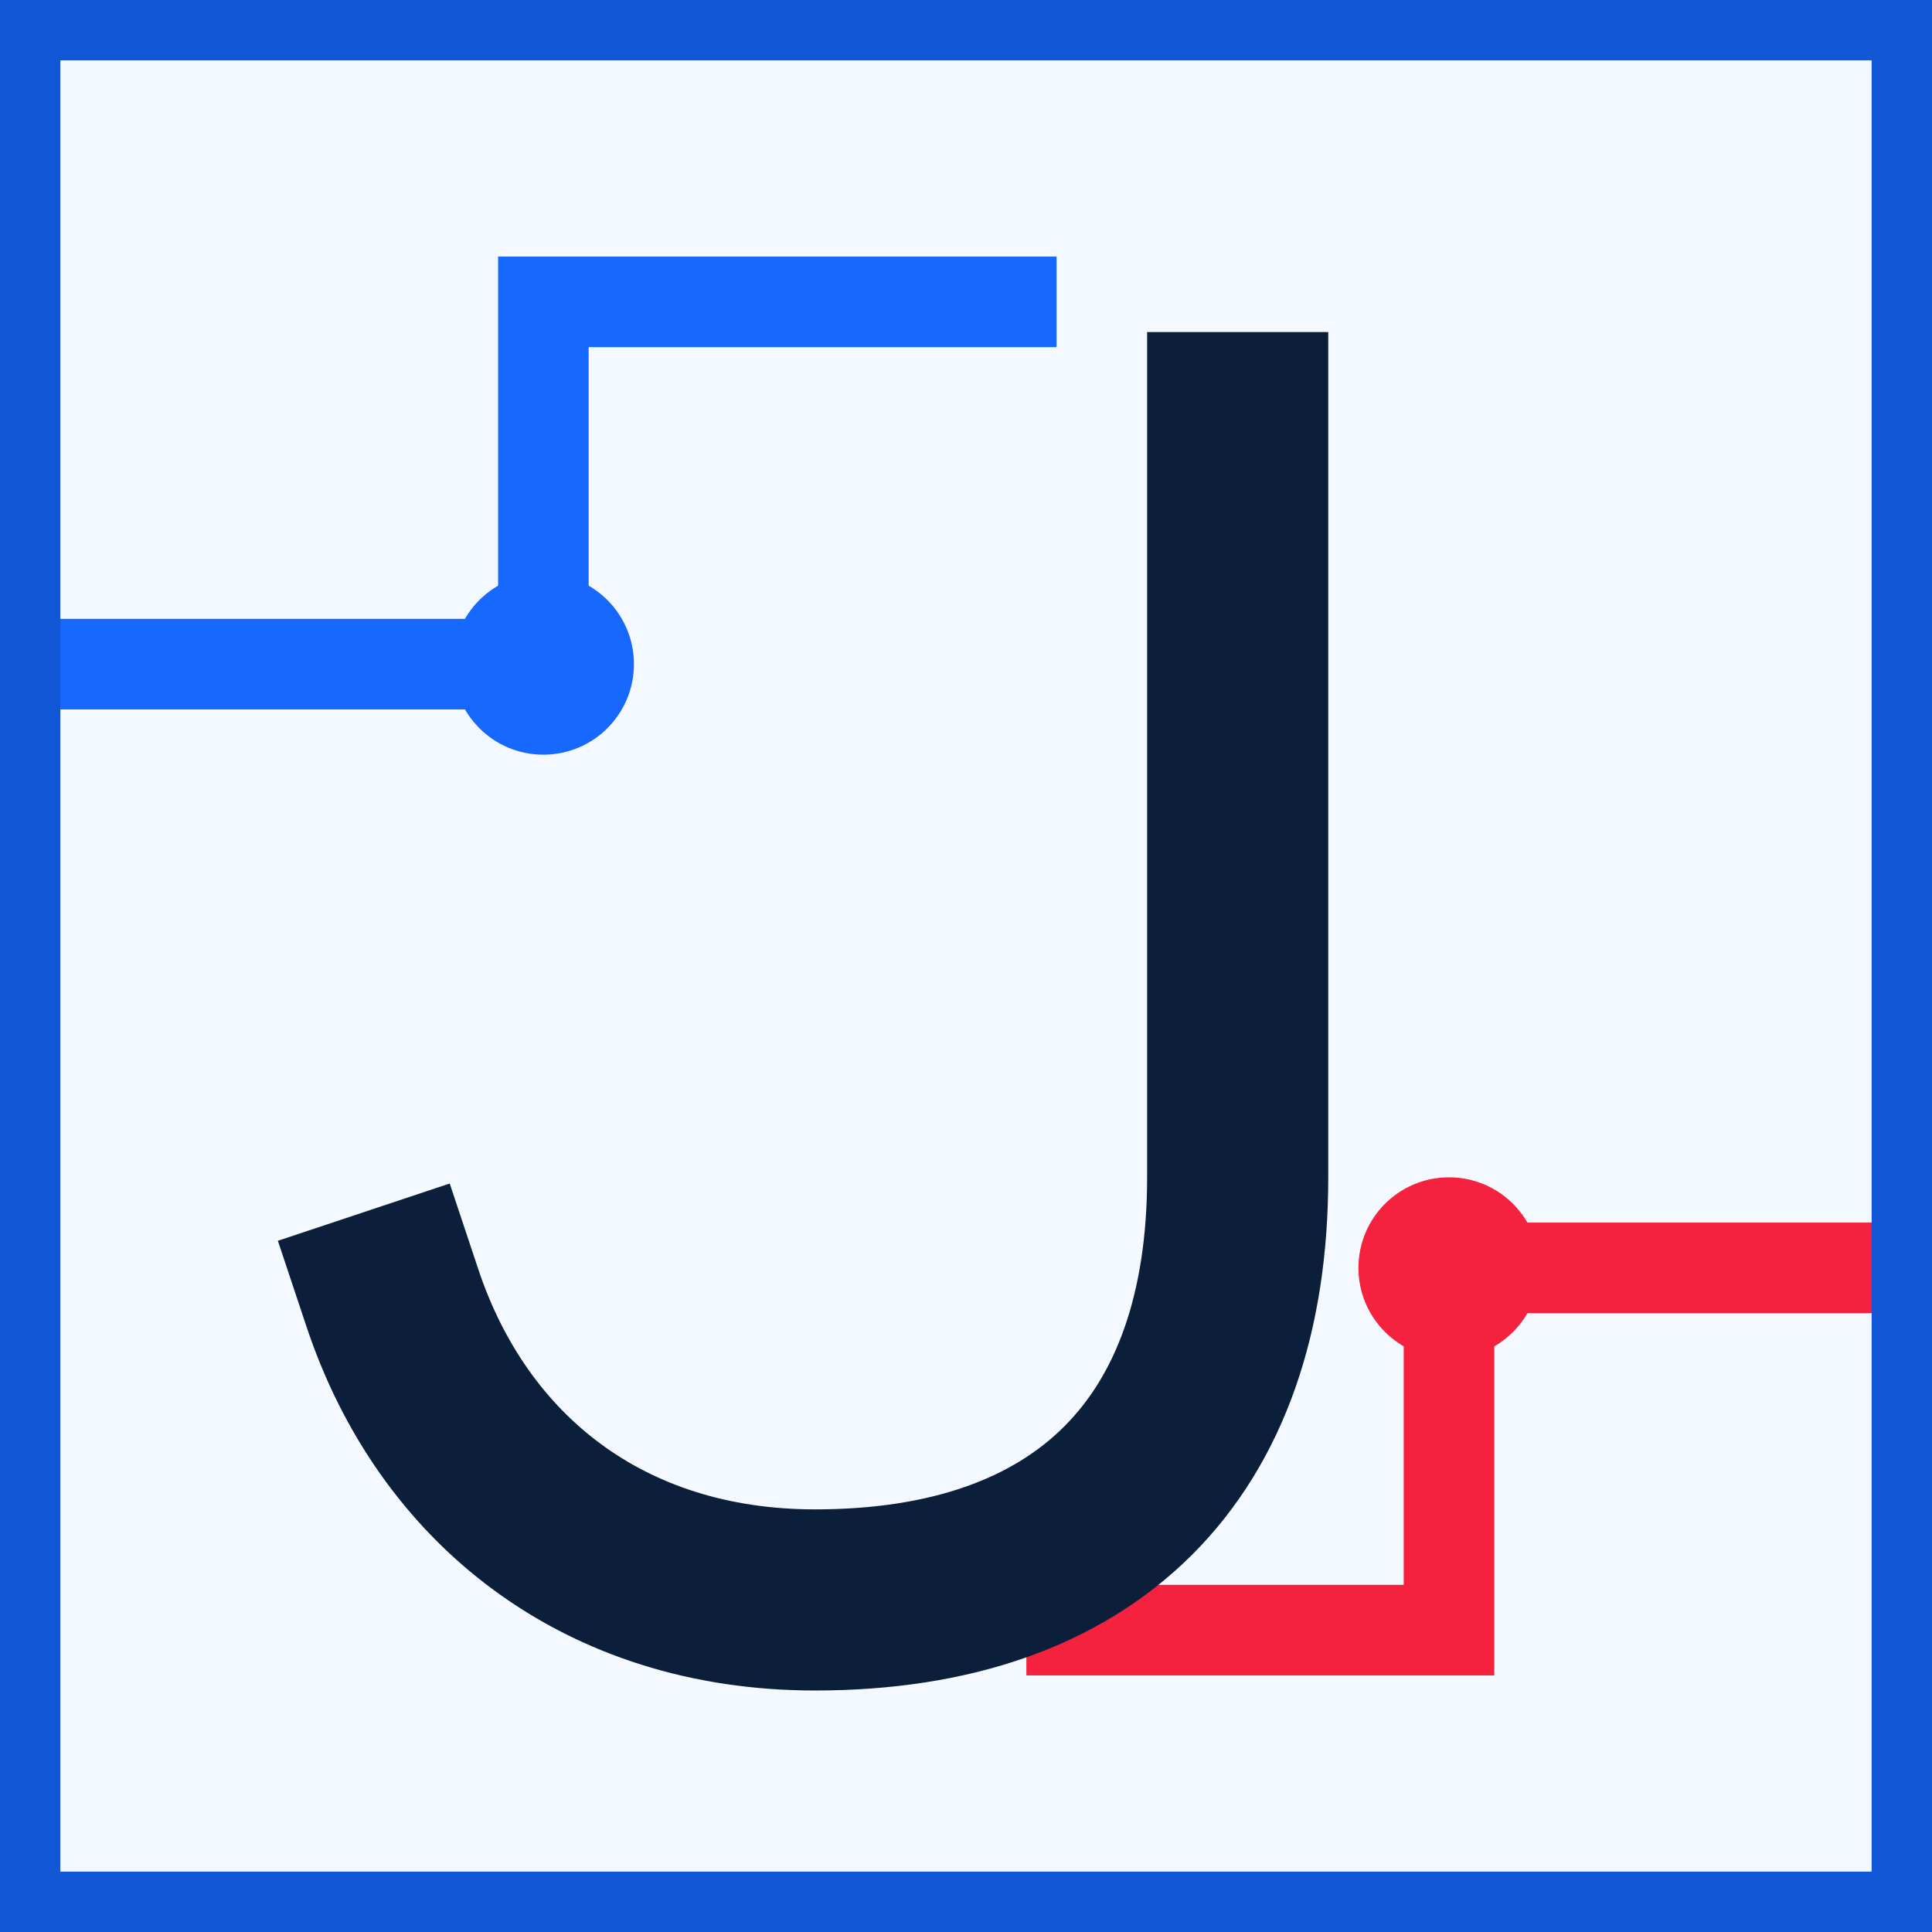
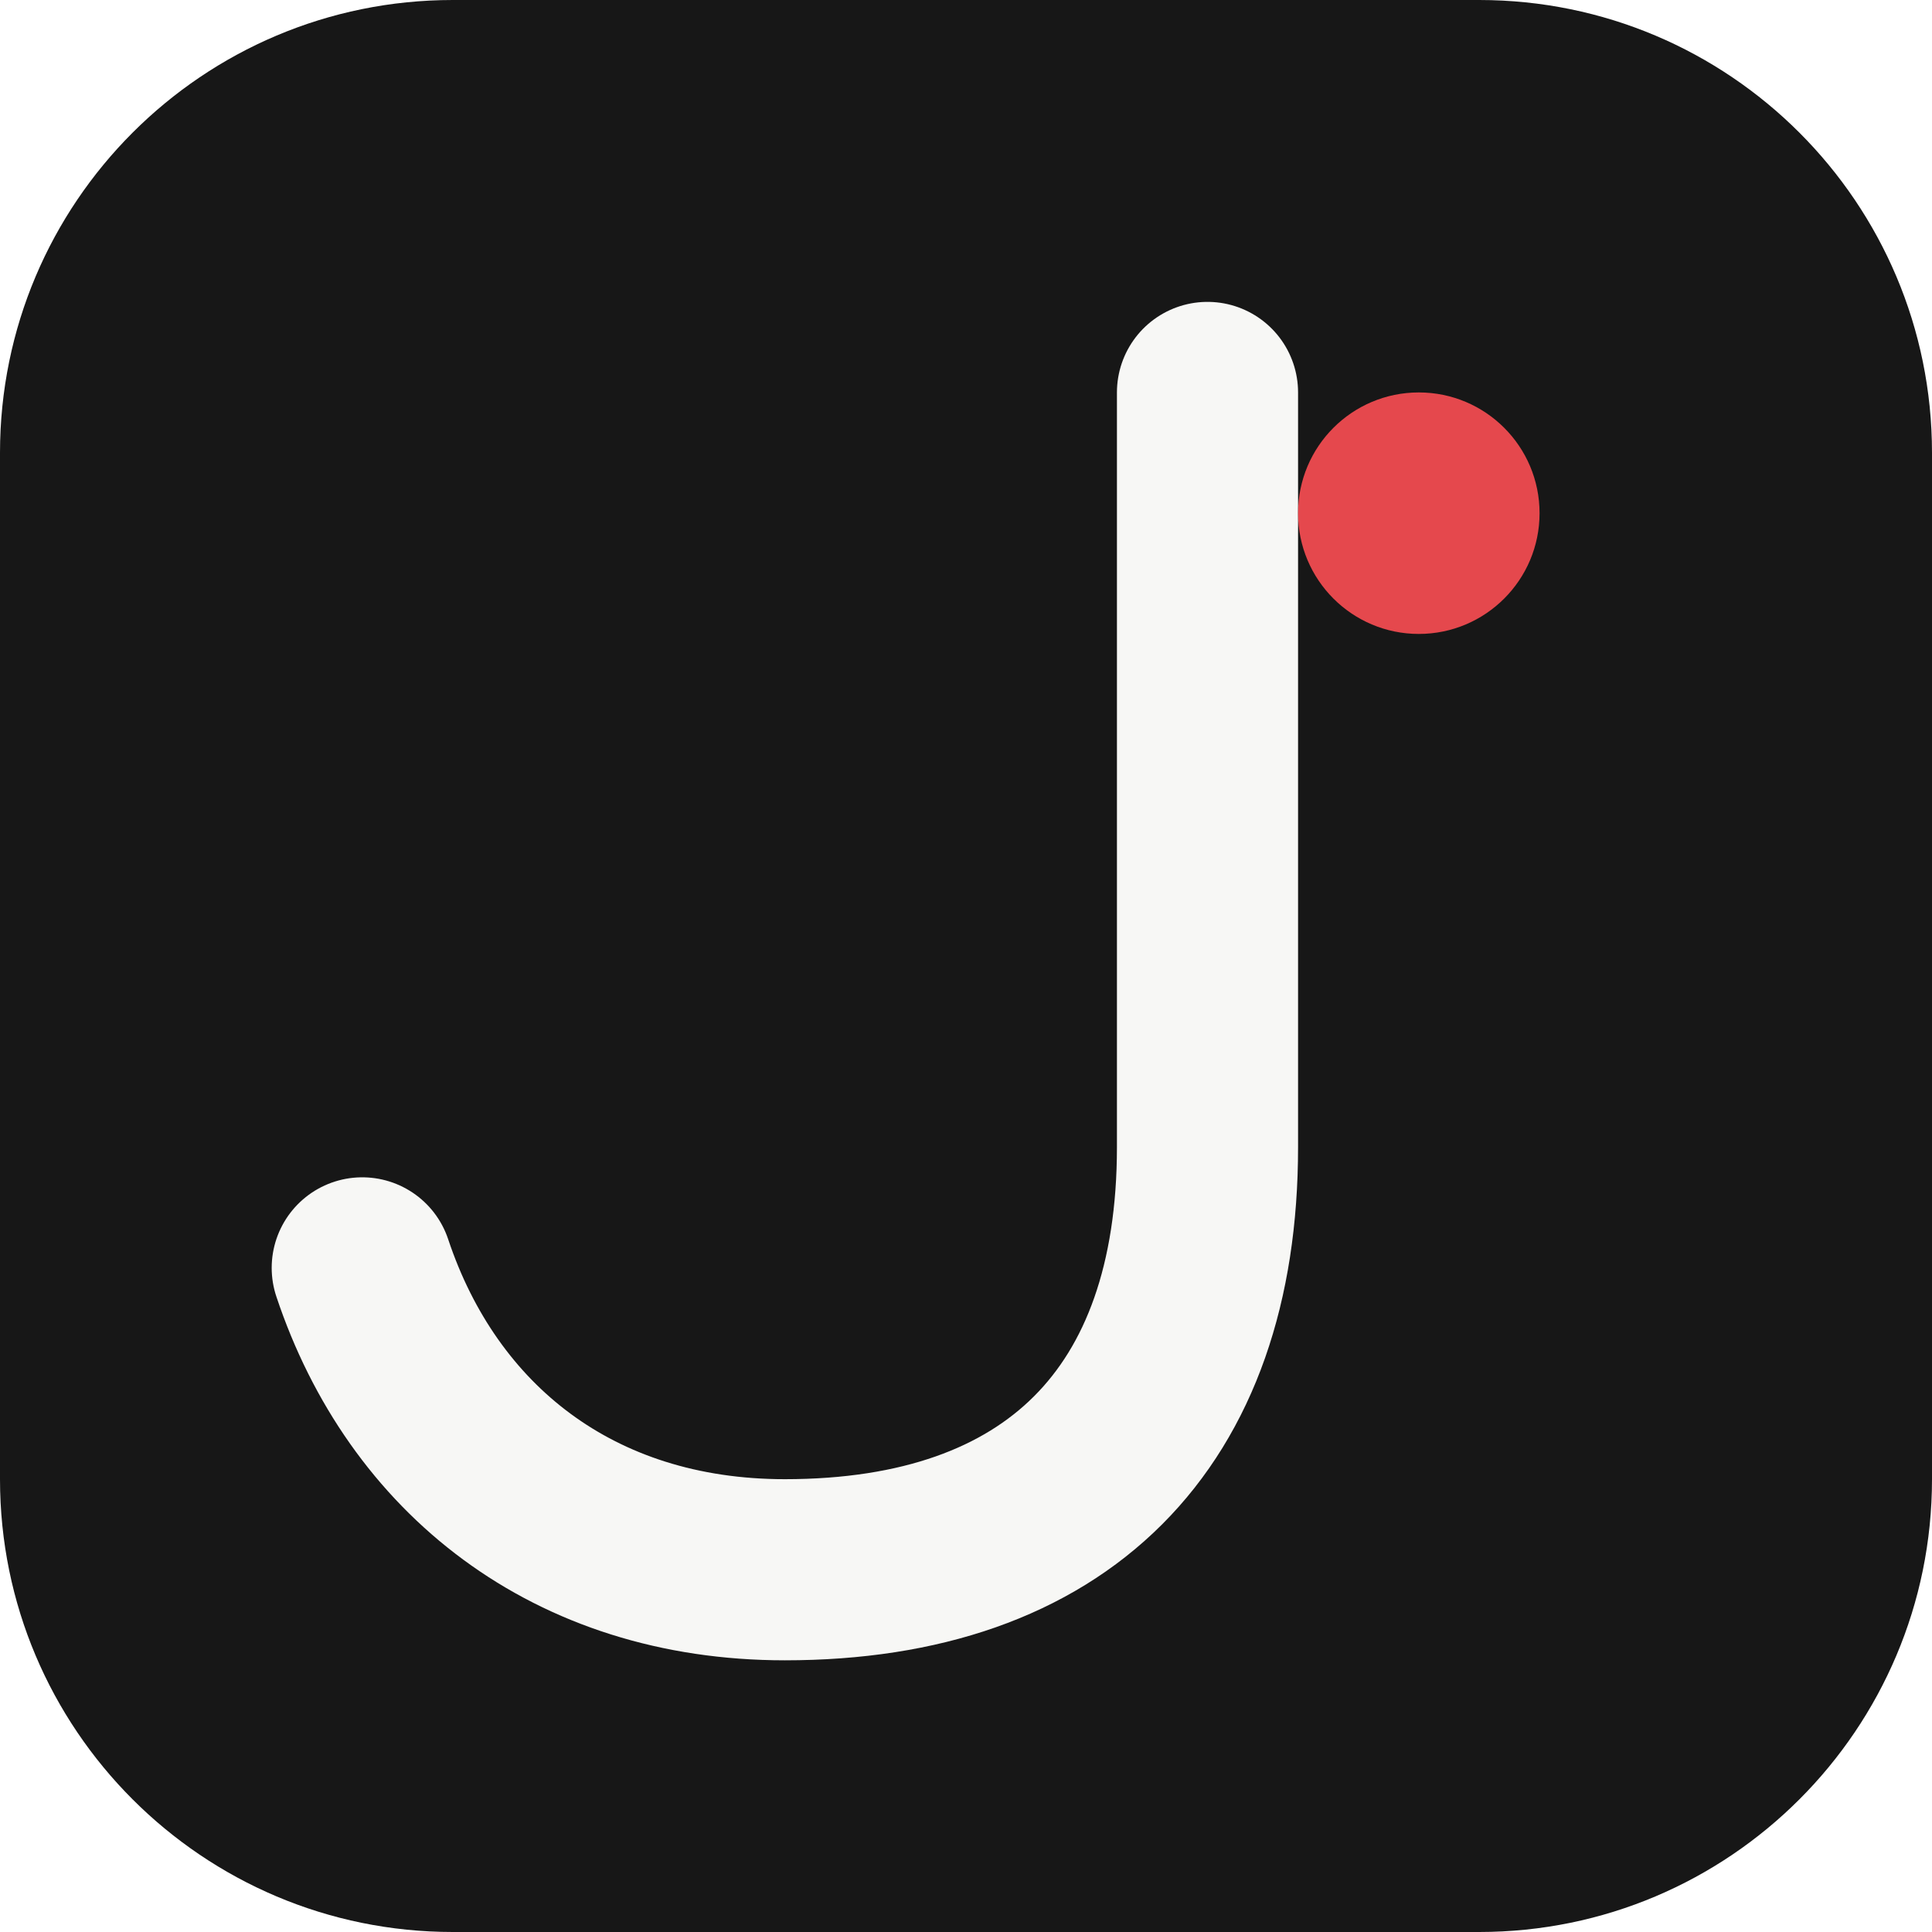
<svg xmlns="http://www.w3.org/2000/svg" viewBox="0 0 64 64">
-   <rect width="64" height="64" fill="#f4f8ff" />
-   <path d="M1 22h17V10h17" fill="none" stroke="#1768ff" stroke-width="3" />
-   <path d="M63 42H48v12H34" fill="none" stroke="#f5223f" stroke-width="3" />
-   <path d="M41 14v25c0 9-5 14-14 14-7 0-12-4-14-10" fill="none" stroke="#0b1e3a" stroke-linecap="square" stroke-width="6" />
-   <rect x="1" y="1" width="62" height="62" fill="none" stroke="#1257d6" stroke-width="2" />
-   <circle cx="18" cy="22" r="3" fill="#1768ff" />
-   <circle cx="48" cy="42" r="3" fill="#f5223f" />
+   <rect width="64" height="64" rx="15" fill="#171717" />
+   <path d="M40 13v25c0 9-5 14-14 14-7 0-12-4-14-10" fill="none" stroke="#f7f7f5" stroke-linecap="round" stroke-width="6" />
+   <circle cx="47" cy="17" r="4" fill="#e5484d" />
</svg>
